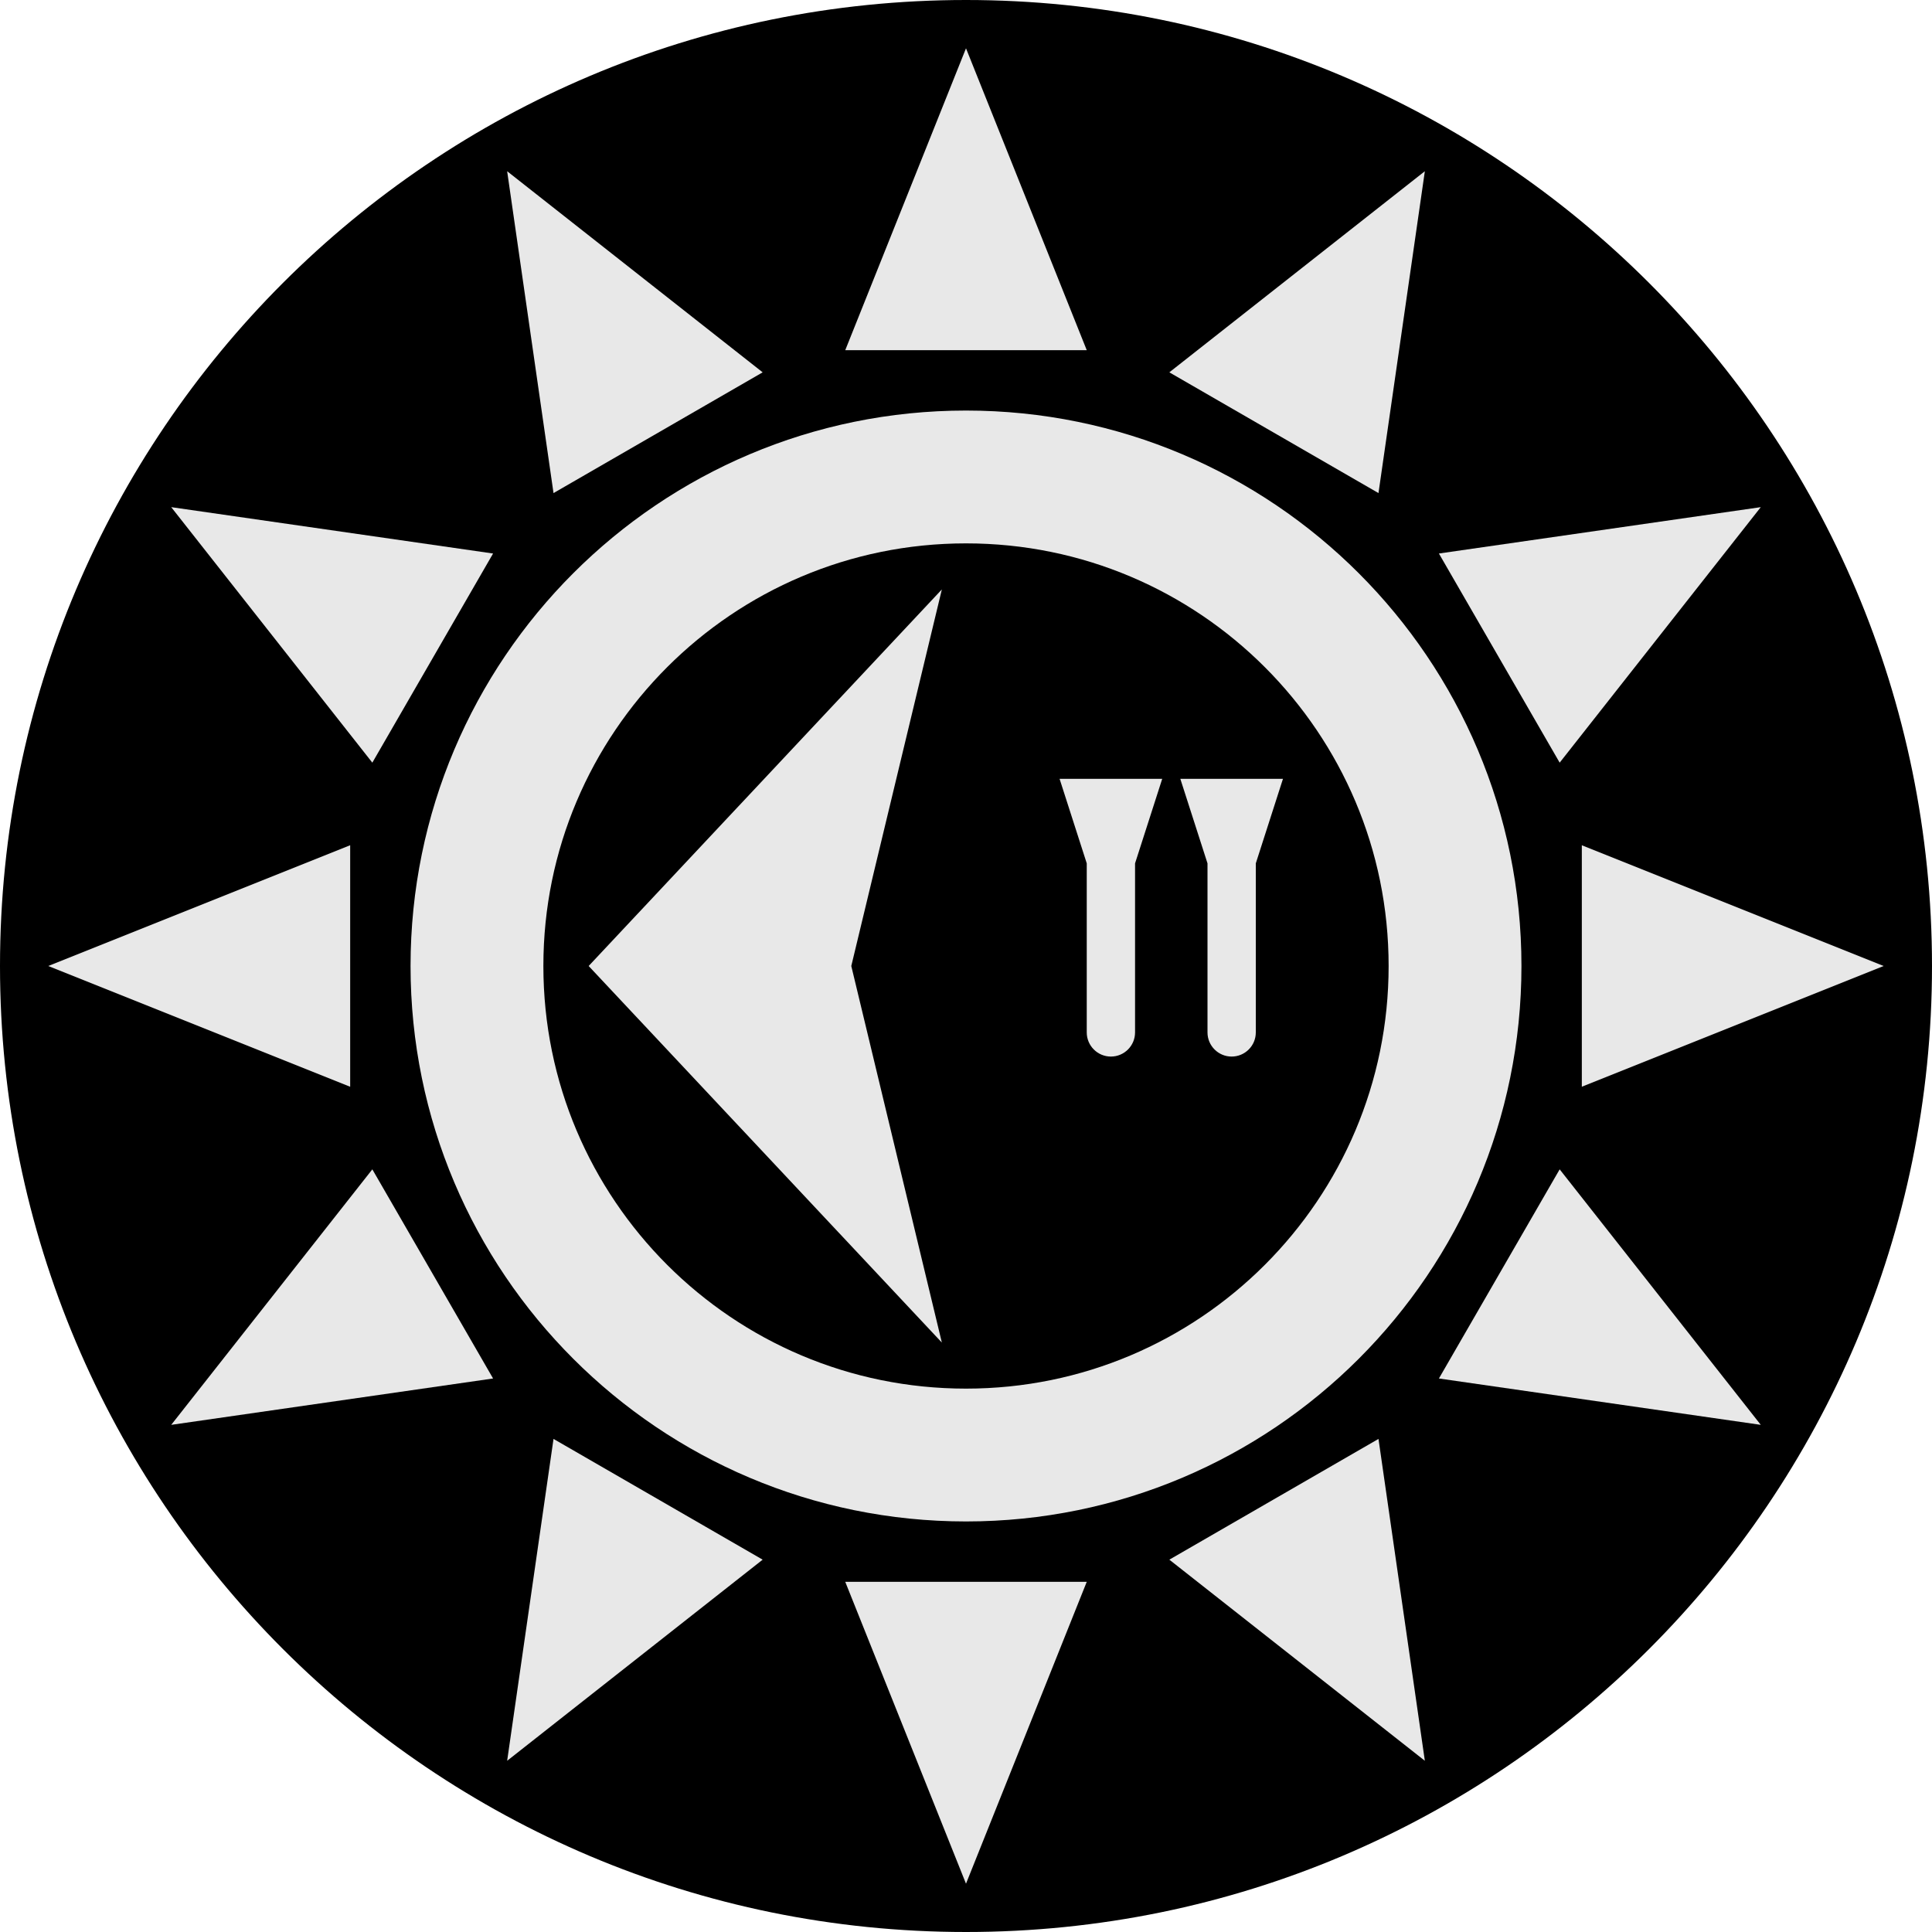
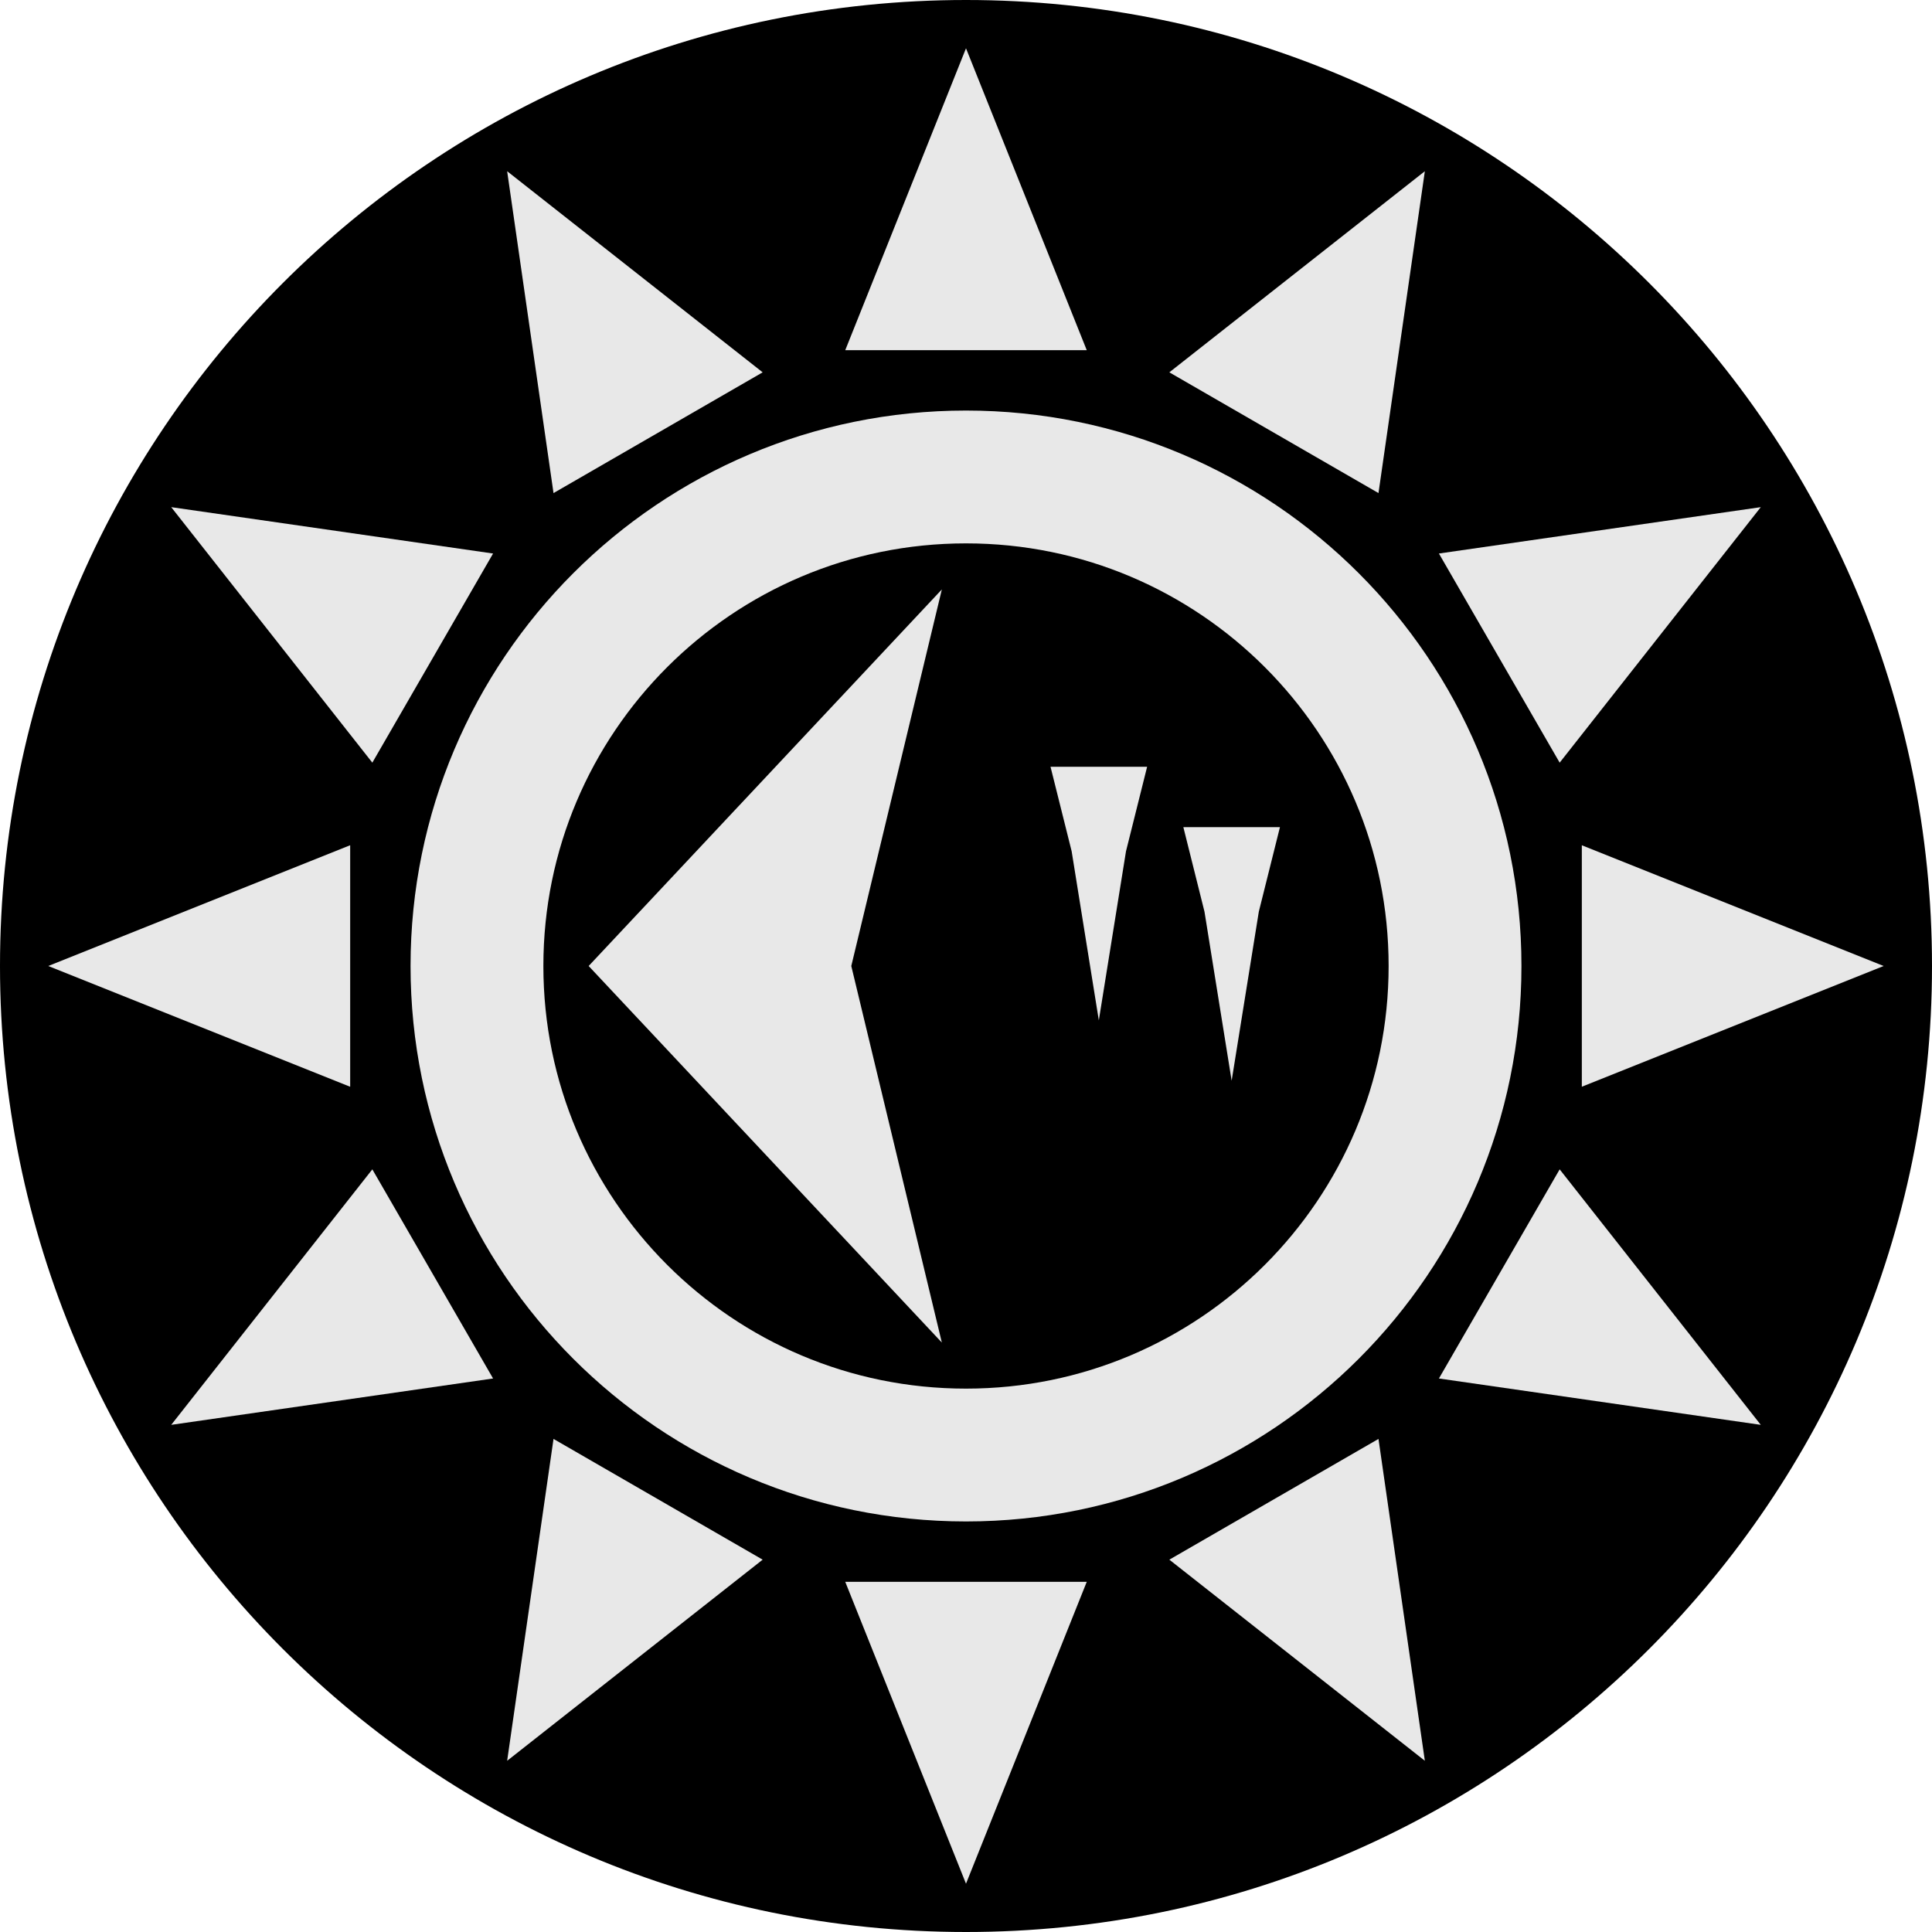
<svg xmlns="http://www.w3.org/2000/svg" viewBox="0 0 32 32">
  <circle cx="16" cy="16" r="16" fill="#000000" />
  <path fill="none" stroke="#e8e8e8" stroke-width="2.2" d="M16,7.9A8.1,8.1 0 1 1 16,24.1A8.1,8.1 0 1 1 16,7.9Z" />
-   <path fill="#e8e8e8" d="M16,0.8L18,5.8L14,5.8ZM23.6,2.836L22.832,8.167L19.368,6.167ZM29.164,8.4L25.833,12.632L23.833,9.168ZM31.2,16L26.2,18L26.2,14ZM29.164,23.6L23.833,22.832L25.833,19.368ZM23.6,29.164L19.368,25.833L22.832,23.833ZM16,31.2L14,26.2L18,26.2ZM8.4,29.164L9.168,23.833L12.632,25.833ZM2.836,23.6L6.167,19.368L8.167,22.832ZM0.8,16L5.8,14L5.8,18ZM2.836,8.4L8.167,9.168L6.167,12.632ZM8.4,2.836L12.632,6.167L9.168,8.167ZM9.75,16L15.6,9.763L14.1,16L15.6,22.237ZM17.55,12.9H19.25L18.8,14.3V17.1A0.4,0.4 0 0 1 18,17.1V14.3ZM19.55,12.9H21.25L20.8,14.3V17.1A0.4,0.4 0 0 1 20,17.1V14.3Z" />
+   <path fill="#e8e8e8" d="M16,0.8L18,5.8L14,5.8ZM23.6,2.836L22.832,8.167L19.368,6.167ZM29.164,8.4L25.833,12.632L23.833,9.168ZM31.2,16L26.2,18L26.2,14ZM29.164,23.6L23.833,22.832L25.833,19.368ZM23.6,29.164L19.368,25.833L22.832,23.833ZM16,31.2L14,26.2L18,26.2ZM8.4,29.164L9.168,23.833L12.632,25.833ZM2.836,23.6L6.167,19.368L8.167,22.832ZM0.8,16L5.8,14L5.8,18ZM2.836,8.4L8.167,9.168L6.167,12.632ZM8.4,2.836L12.632,6.167L9.168,8.167ZM9.75,16L15.6,9.763L14.1,16L15.6,22.237ZM17.4,12.7H19L18.65,14.1L18.2,16.9L17.75,14.1ZM19.6,13.7H21.2L20.85,15.1L20.4,17.9L19.95,15.1Z" />
</svg>
